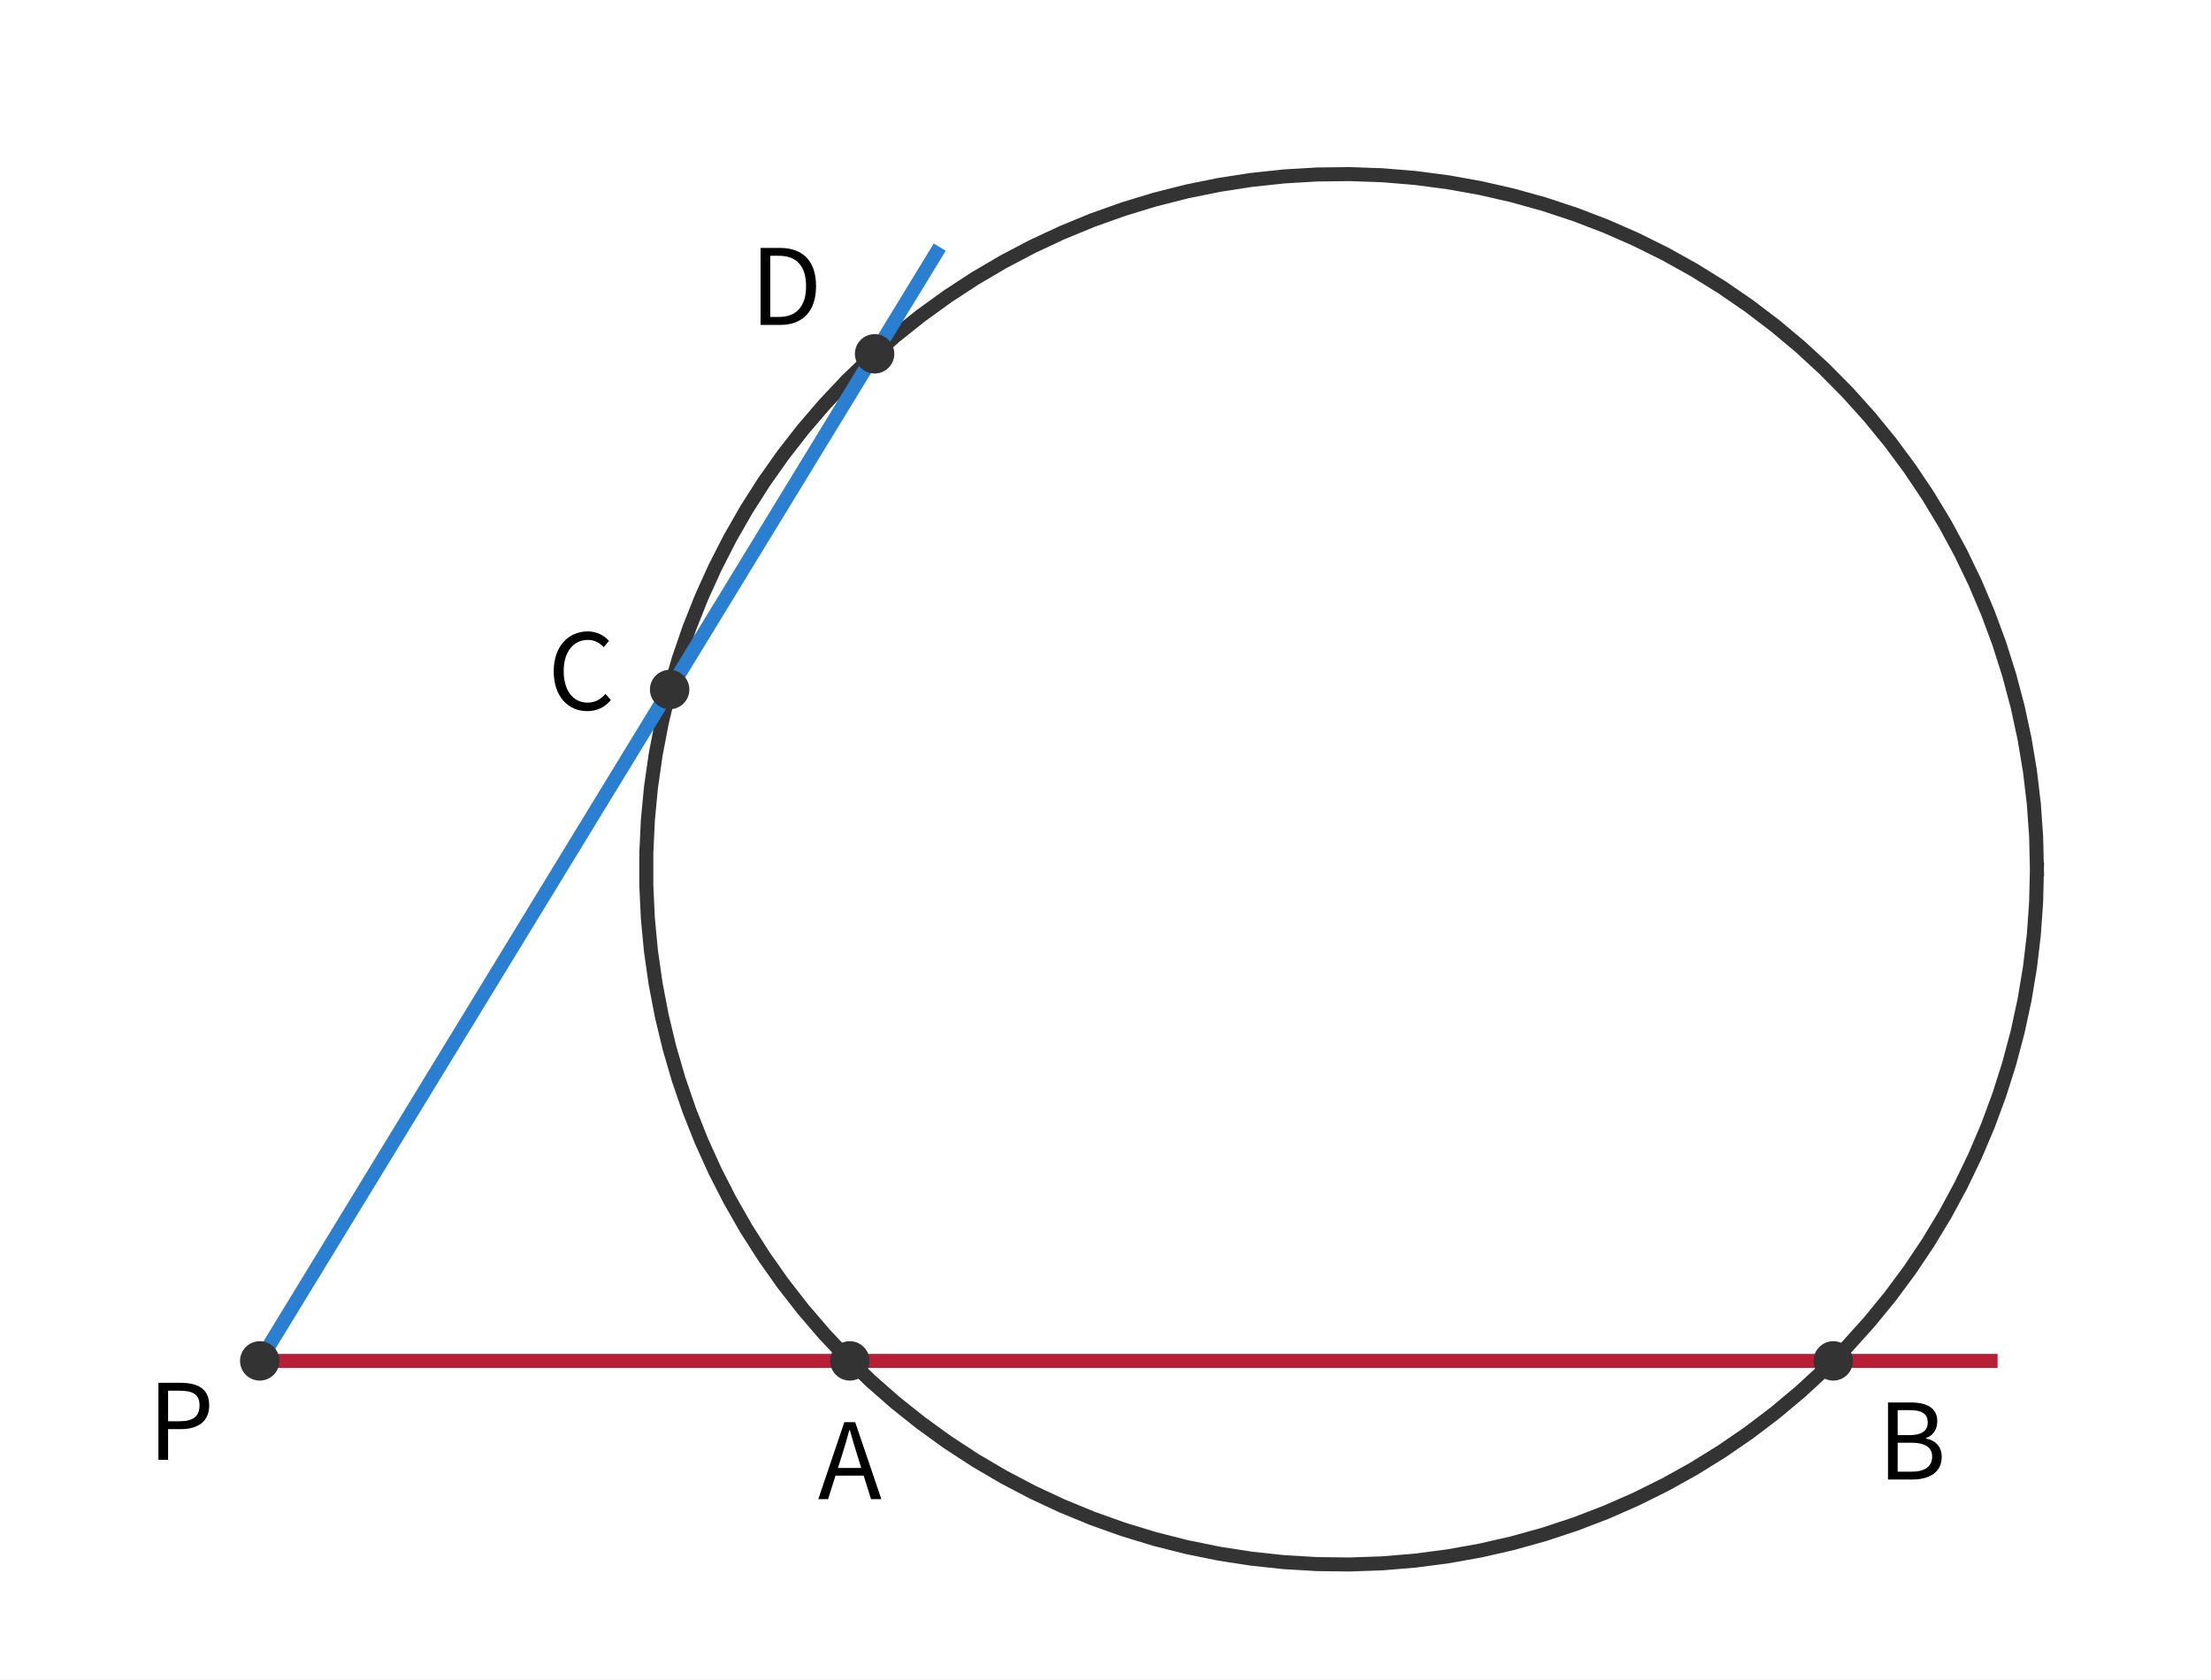
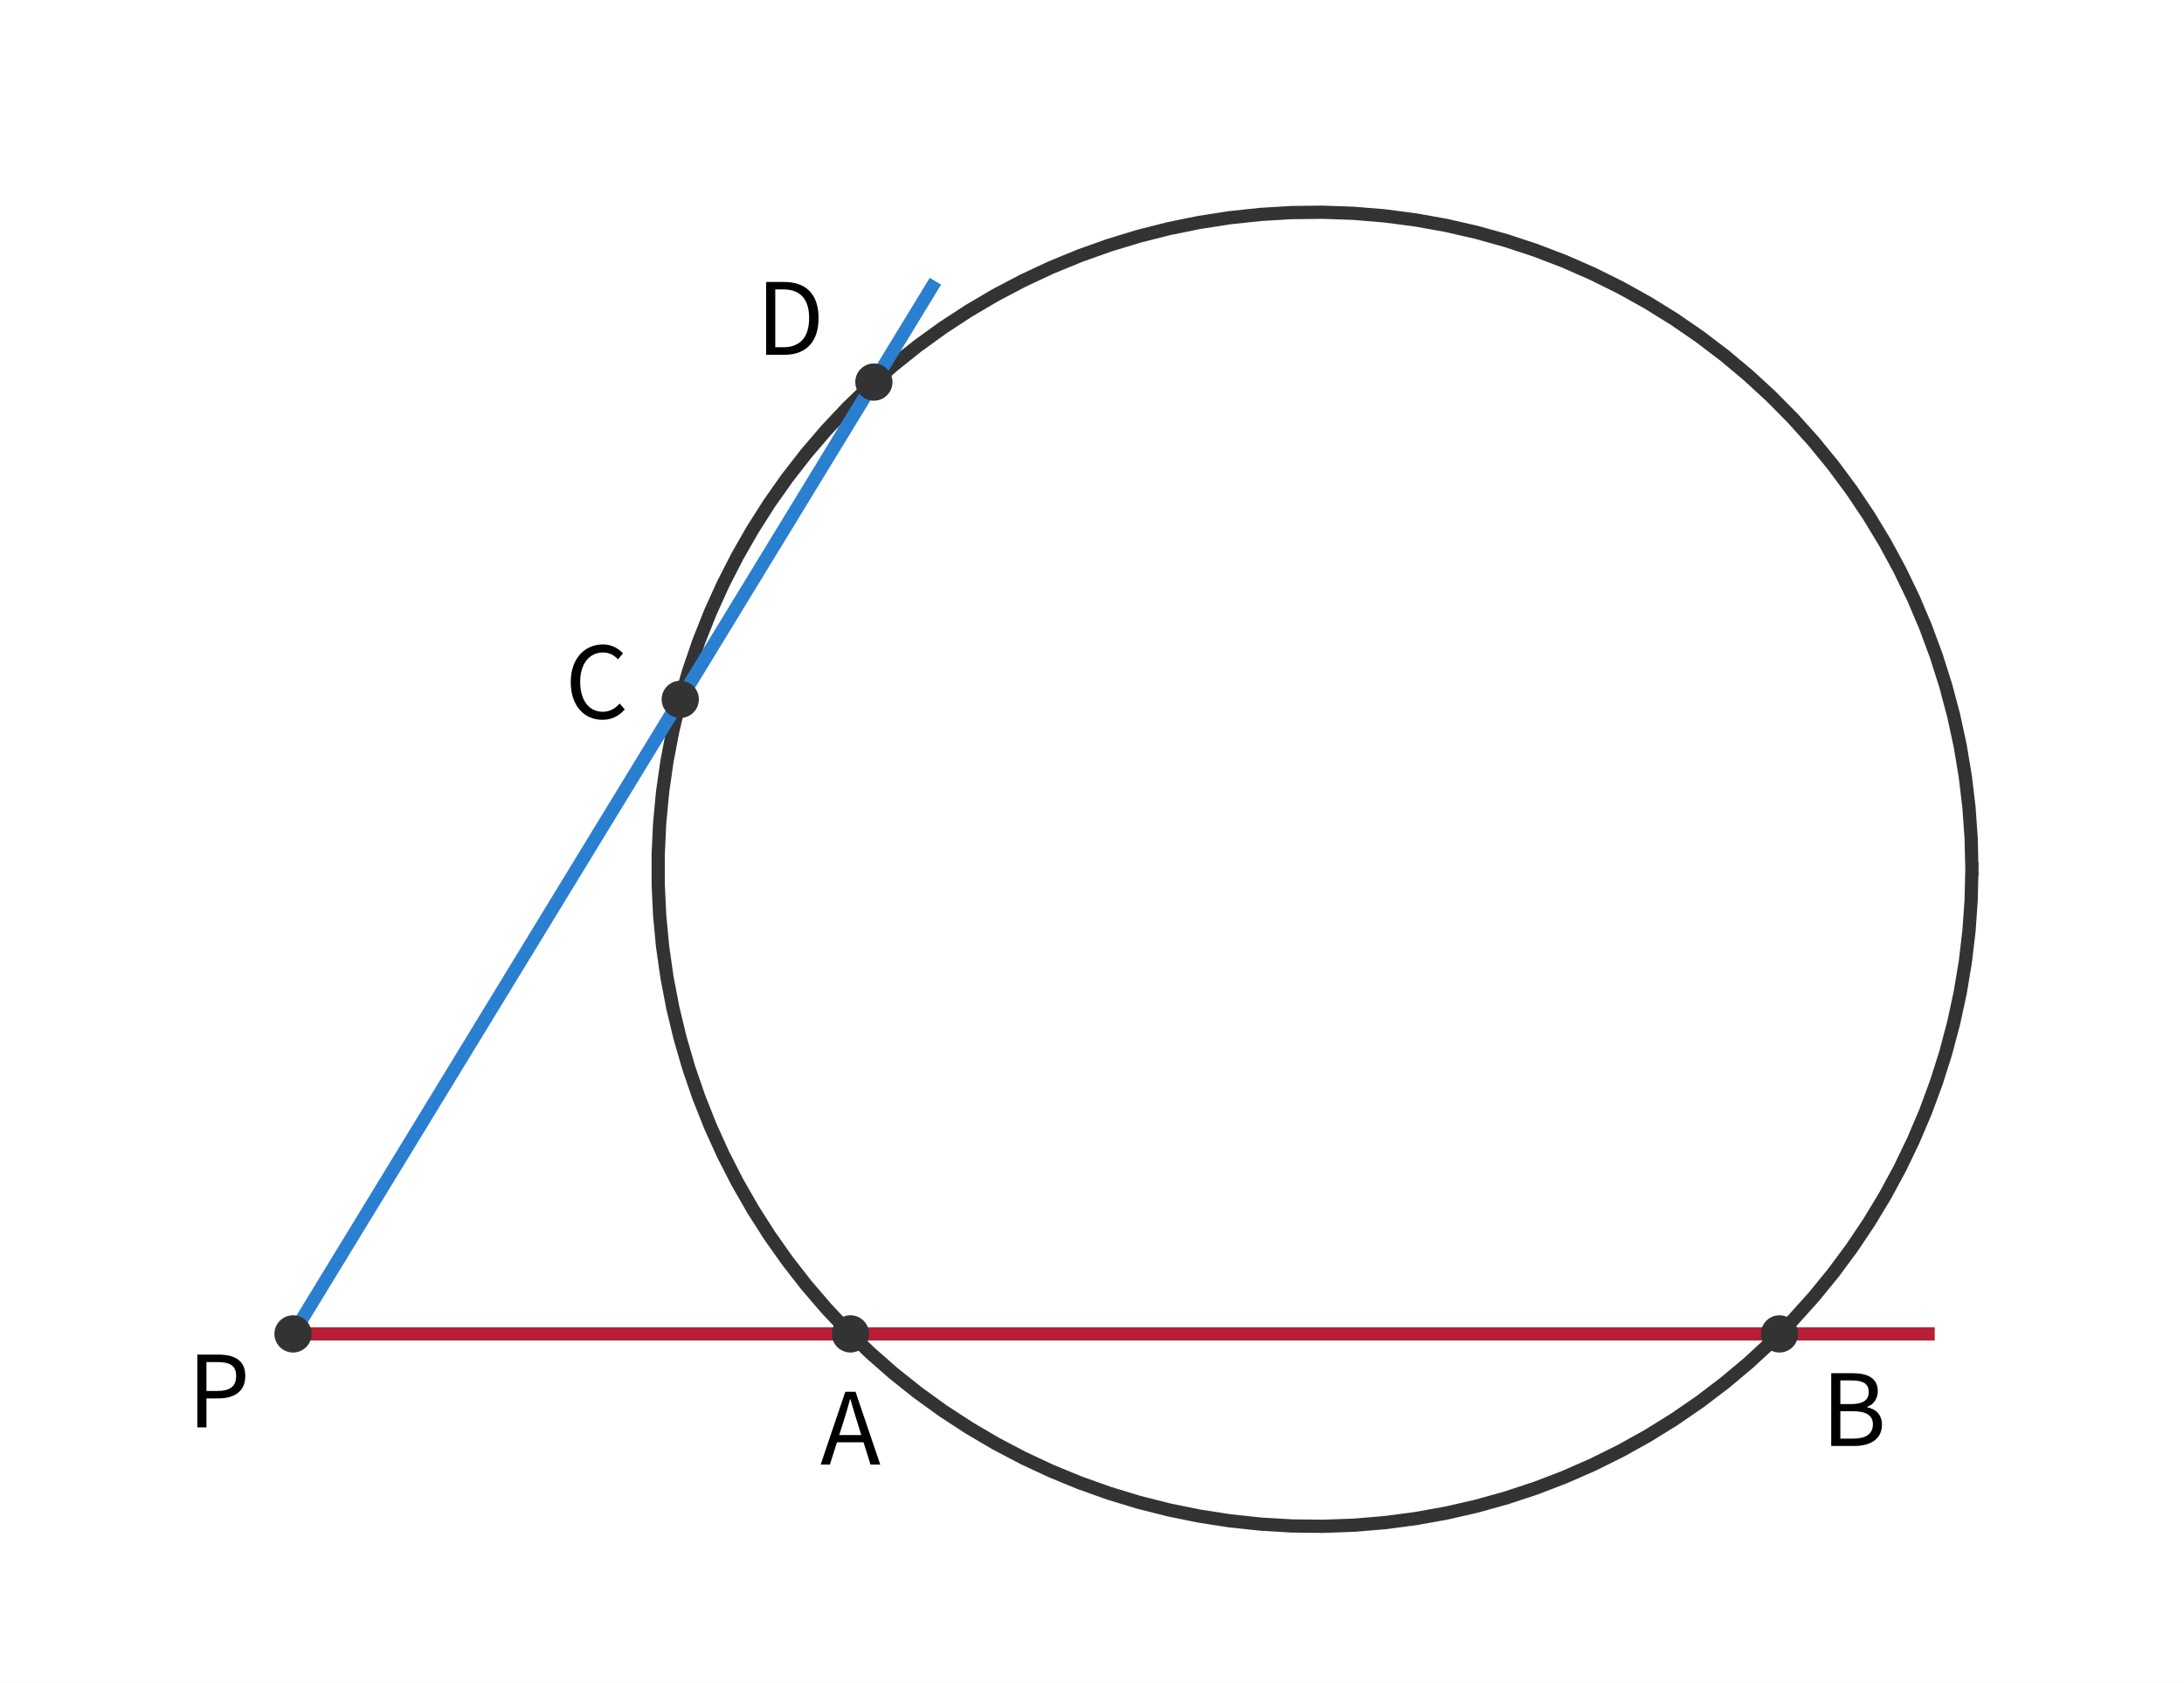
- <svg xmlns="http://www.w3.org/2000/svg" xmlns:xlink="http://www.w3.org/1999/xlink" width="252.441pt" height="191.808pt" viewBox="0 0 252.441 191.808" version="1.1">
+ <svg xmlns="http://www.w3.org/2000/svg" xmlns:xlink="http://www.w3.org/1999/xlink" width="263.961pt" height="203.328pt" viewBox="0 0 263.961 203.328" version="1.1">
  <defs>
    <style type="text/css">*{stroke-linejoin: round; stroke-linecap: butt}</style>
  </defs>
  <g id="figure_1">
    <g id="patch_1">
-       <path d="M 0 191.808  L 252.441 191.808  L 252.441 0  L 0 0  z " style="fill: #ffffff" />
+       <path d="M 0 203.328  L 263.961 203.328  L 263.961 0  L 0 0  z " style="fill: #ffffff" />
    </g>
    <g id="axes_1">
      <g id="line2d_1">
-         <path d="M 232.565 99.273  L 232.476 95.523  L 232.211 91.782  L 231.769 88.058  L 231.152 84.358  L 230.36 80.692  L 229.397 77.068  L 228.263 73.493  L 226.962 69.975  L 225.496 66.523  L 223.869 63.144  L 222.084 59.845  L 220.145 56.635  L 218.057 53.519  L 215.824 50.506  L 213.451 47.602  L 210.943 44.813  L 208.307 42.145  L 205.548 39.605  L 202.671 37.198  L 199.685 34.929  L 196.594 32.804  L 193.407 30.828  L 190.13 29.004  L 186.77 27.337  L 183.336 25.83  L 179.834 24.488  L 176.272 23.312  L 172.659 22.306  L 169.003 21.471  L 165.311 20.81  L 161.592 20.324  L 157.854 20.014  L 154.106 19.882  L 150.356 19.926  L 146.612 20.147  L 142.883 20.545  L 139.176 21.119  L 135.501 21.867  L 131.865 22.787  L 128.277 23.879  L 124.745 25.138  L 121.275 26.563  L 117.877 28.151  L 114.558 29.897  L 111.325 31.797  L 108.185 33.849  L 105.146 36.046  L 102.213 38.384  L 99.395 40.859  L 96.696 43.463  L 94.124 46.192  L 91.683 49.04  L 89.379 52  L 87.218 55.065  L 85.204 58.229  L 83.342 61.484  L 81.635 64.824  L 80.088 68.24  L 78.704 71.726  L 77.486 75.273  L 76.437 78.874  L 75.56 82.521  L 74.855 86.204  L 74.325 89.917  L 73.971 93.651  L 73.794 97.397  L 73.794 101.148  L 73.971 104.894  L 74.325 108.628  L 74.855 112.341  L 75.56 116.024  L 76.437 119.671  L 77.486 123.272  L 78.704 126.819  L 80.088 130.305  L 81.635 133.721  L 83.342 137.061  L 85.204 140.316  L 87.218 143.48  L 89.379 146.545  L 91.683 149.505  L 94.124 152.353  L 96.696 155.082  L 99.395 157.686  L 102.213 160.161  L 105.146 162.499  L 108.185 164.696  L 111.325 166.748  L 114.558 168.648  L 117.877 170.394  L 121.275 171.982  L 124.745 173.407  L 128.277 174.666  L 131.865 175.758  L 135.501 176.678  L 139.176 177.426  L 142.883 178  L 146.612 178.398  L 150.356 178.619  L 154.106 178.663  L 157.854 178.531  L 161.592 178.221  L 165.311 177.735  L 169.003 177.074  L 172.659 176.239  L 176.272 175.233  L 179.834 174.057  L 183.336 172.715  L 186.77 171.208  L 190.13 169.541  L 193.407 167.717  L 196.594 165.741  L 199.685 163.616  L 202.671 161.347  L 205.548 158.94  L 208.307 156.4  L 210.943 153.732  L 213.451 150.943  L 215.824 148.039  L 218.057 145.026  L 220.145 141.91  L 222.084 138.7  L 223.869 135.401  L 225.496 132.022  L 226.962 128.57  L 228.263 125.052  L 229.397 121.477  L 230.36 117.853  L 231.152 114.187  L 231.769 110.487  L 232.211 106.763  L 232.476 103.022  L 232.565 99.273  L 232.565 99.273  " clip-path="url(#pb03504d7a3)" style="fill: none; stroke: #333333; stroke-width: 1.6; stroke-linecap: square" />
+         <path d="M 238.325 105.033  L 238.236 101.283  L 237.971 97.542  L 237.529 93.818  L 236.912 90.118  L 236.12 86.452  L 235.157 82.828  L 234.023 79.253  L 232.722 75.735  L 231.256 72.283  L 229.629 68.904  L 227.844 65.605  L 225.905 62.395  L 223.817 59.279  L 221.584 56.266  L 219.211 53.362  L 216.703 50.573  L 214.067 47.905  L 211.308 45.365  L 208.431 42.958  L 205.445 40.689  L 202.354 38.564  L 199.167 36.588  L 195.89 34.764  L 192.53 33.097  L 189.096 31.59  L 185.594 30.248  L 182.032 29.072  L 178.419 28.066  L 174.763 27.231  L 171.071 26.57  L 167.352 26.084  L 163.614 25.774  L 159.866 25.642  L 156.116 25.686  L 152.372 25.907  L 148.643 26.305  L 144.936 26.879  L 141.261 27.627  L 137.625 28.547  L 134.037 29.639  L 130.505 30.898  L 127.035 32.323  L 123.637 33.911  L 120.318 35.657  L 117.085 37.557  L 113.945 39.609  L 110.906 41.806  L 107.973 44.144  L 105.155 46.619  L 102.456 49.223  L 99.884 51.952  L 97.443 54.8  L 95.139 57.76  L 92.978 60.825  L 90.964 63.989  L 89.102 67.244  L 87.395 70.584  L 85.848 74  L 84.464 77.486  L 83.246 81.033  L 82.197 84.634  L 81.32 88.281  L 80.615 91.964  L 80.085 95.677  L 79.731 99.411  L 79.554 103.157  L 79.554 106.908  L 79.731 110.654  L 80.085 114.388  L 80.615 118.101  L 81.32 121.784  L 82.197 125.431  L 83.246 129.032  L 84.464 132.579  L 85.848 136.065  L 87.395 139.481  L 89.102 142.821  L 90.964 146.076  L 92.978 149.24  L 95.139 152.305  L 97.443 155.265  L 99.884 158.113  L 102.456 160.842  L 105.155 163.446  L 107.973 165.921  L 110.906 168.259  L 113.945 170.456  L 117.085 172.508  L 120.318 174.408  L 123.637 176.154  L 127.035 177.742  L 130.505 179.167  L 134.037 180.426  L 137.625 181.518  L 141.261 182.438  L 144.936 183.186  L 148.643 183.76  L 152.372 184.158  L 156.116 184.379  L 159.866 184.423  L 163.614 184.291  L 167.352 183.981  L 171.071 183.495  L 174.763 182.834  L 178.419 181.999  L 182.032 180.993  L 185.594 179.817  L 189.096 178.475  L 192.53 176.968  L 195.89 175.301  L 199.167 173.477  L 202.354 171.501  L 205.445 169.376  L 208.431 167.107  L 211.308 164.7  L 214.067 162.16  L 216.703 159.492  L 219.211 156.703  L 221.584 153.799  L 223.817 150.786  L 225.905 147.67  L 227.844 144.46  L 229.629 141.161  L 231.256 137.782  L 232.722 134.33  L 234.023 130.812  L 235.157 127.237  L 236.12 123.613  L 236.912 119.947  L 237.529 116.247  L 237.971 112.523  L 238.236 108.782  L 238.325 105.033  L 238.325 105.033  " clip-path="url(#pd66719b841)" style="fill: none; stroke: #333333; stroke-width: 1.6; stroke-linecap: square" />
      </g>
      <g id="line2d_2">
-         <path d="M 29.657 155.414  L 227.276 155.414  " clip-path="url(#pb03504d7a3)" style="fill: none; stroke: #b81f36; stroke-width: 1.6; stroke-linecap: square" />
+         <path d="M 35.417 161.174  L 233.036 161.174  " clip-path="url(#pd66719b841)" style="fill: none; stroke: #b81f36; stroke-width: 1.6; stroke-linecap: square" />
      </g>
      <g id="line2d_3">
-         <path d="M 29.657 155.414  L 106.878 28.906  " clip-path="url(#pb03504d7a3)" style="fill: none; stroke: #2a7fd0; stroke-width: 1.6; stroke-linecap: square" />
+         <path d="M 35.417 161.174  L 112.638 34.666  " clip-path="url(#pd66719b841)" style="fill: none; stroke: #2a7fd0; stroke-width: 1.6; stroke-linecap: square" />
      </g>
      <g id="line2d_4">
        <defs>
-           <path id="m3b176cf087" d="M 0 1.75  C 0.464 1.75 0.909 1.566 1.237 1.237  C 1.566 0.909 1.75 0.464 1.75 0  C 1.75 -0.464 1.566 -0.909 1.237 -1.237  C 0.909 -1.566 0.464 -1.75 0 -1.75  C -0.464 -1.75 -0.909 -1.566 -1.237 -1.237  C -1.566 -0.909 -1.75 -0.464 -1.75 0  C -1.75 0.464 -1.566 0.909 -1.237 1.237  C -0.909 1.566 -0.464 1.75 0 1.75  z " style="stroke: #333333" />
+           <path id="m1617594cdd" d="M 0 1.75  C 0.464 1.75 0.909 1.566 1.237 1.237  C 1.566 0.909 1.75 0.464 1.75 0  C 1.75 -0.464 1.566 -0.909 1.237 -1.237  C 0.909 -1.566 0.464 -1.75 0 -1.75  C -0.464 -1.75 -0.909 -1.566 -1.237 -1.237  C -1.566 -0.909 -1.75 -0.464 -1.75 0  C -1.75 0.464 -1.566 0.909 -1.237 1.237  C -0.909 1.566 -0.464 1.75 0 1.75  z " style="stroke: #333333" />
        </defs>
-         <g clip-path="url(#pb03504d7a3)">
-           <use xlink:href="#m3b176cf087" x="29.657" y="155.414" style="fill: #333333; stroke: #333333" />
+         <g clip-path="url(#pd66719b841)">
+           <use xlink:href="#m1617594cdd" x="35.417" y="161.174" style="fill: #333333; stroke: #333333" />
        </g>
      </g>
      <g id="line2d_5">
-         <g clip-path="url(#pb03504d7a3)">
-           <use xlink:href="#m3b176cf087" x="97.027" y="155.414" style="fill: #333333; stroke: #333333" />
+         <g clip-path="url(#pd66719b841)">
+           <use xlink:href="#m1617594cdd" x="102.787" y="161.174" style="fill: #333333; stroke: #333333" />
        </g>
      </g>
      <g id="line2d_6">
-         <g clip-path="url(#pb03504d7a3)">
-           <use xlink:href="#m3b176cf087" x="209.31" y="155.414" style="fill: #333333; stroke: #333333" />
+         <g clip-path="url(#pd66719b841)">
+           <use xlink:href="#m1617594cdd" x="215.07" y="161.174" style="fill: #333333; stroke: #333333" />
        </g>
      </g>
      <g id="line2d_7">
-         <g clip-path="url(#pb03504d7a3)">
-           <use xlink:href="#m3b176cf087" x="76.457" y="78.743" style="fill: #333333; stroke: #333333" />
+         <g clip-path="url(#pd66719b841)">
+           <use xlink:href="#m1617594cdd" x="82.217" y="84.503" style="fill: #333333; stroke: #333333" />
        </g>
      </g>
      <g id="line2d_8">
-         <g clip-path="url(#pb03504d7a3)">
-           <use xlink:href="#m3b176cf087" x="99.858" y="40.407" style="fill: #333333; stroke: #333333" />
+         <g clip-path="url(#pd66719b841)">
+           <use xlink:href="#m1617594cdd" x="105.618" y="46.167" style="fill: #333333; stroke: #333333" />
        </g>
      </g>
      <g id="text_1">
-         <g transform="translate(16.87621 166.7113) scale(0.12 -0.12)">
+         <g transform="translate(22.63621 172.4713) scale(0.12 -0.12)">
          <defs>
            <path id="NotoSansCJKjp-Regular-31" d="M 646 0  L 1235 0  L 1235 1869  L 2010 1869  C 3040 1869 3738 2323 3738 3315  C 3738 4339 3034 4691 1984 4691  L 646 4691  L 646 0  z M 1235 2349  L 1235 4211  L 1907 4211  C 2733 4211 3149 4000 3149 3315  C 3149 2643 2758 2349 1933 2349  L 1235 2349  z " transform="scale(0.015625)" />
          </defs>
          <use xlink:href="#NotoSansCJKjp-Regular-31" />
        </g>
      </g>
      <g id="text_2">
-         <g transform="translate(93.37902 171.2026) scale(0.12 -0.12)">
+         <g transform="translate(99.13902 176.9626) scale(0.12 -0.12)">
          <defs>
            <path id="NotoSansCJKjp-Regular-22" d="M 26 0  L 621 0  L 1075 1434  L 2790 1434  L 3238 0  L 3866 0  L 2272 4691  L 1613 4691  L 26 0  z M 1222 1901  L 1453 2624  C 1619 3155 1773 3661 1920 4211  L 1946 4211  C 2099 3667 2246 3155 2419 2624  L 2643 1901  L 1222 1901  z " transform="scale(0.015625)" />
          </defs>
          <use xlink:href="#NotoSansCJKjp-Regular-22" />
        </g>
      </g>
      <g id="text_3">
-         <g transform="translate(214.3509 168.957) scale(0.12 -0.12)">
+         <g transform="translate(220.1109 174.717) scale(0.12 -0.12)">
          <defs>
            <path id="NotoSansCJKjp-Regular-23" d="M 646 0  L 2138 0  C 3187 0 3917 454 3917 1376  C 3917 2016 3520 2387 2963 2496  L 2963 2528  C 3405 2669 3648 3078 3648 3546  C 3648 4371 2982 4691 2035 4691  L 646 4691  L 646 0  z M 1235 2701  L 1235 4224  L 1958 4224  C 2694 4224 3066 4019 3066 3469  C 3066 2989 2739 2701 1933 2701  L 1235 2701  z M 1235 474  L 1235 2240  L 2054 2240  C 2880 2240 3334 1978 3334 1395  C 3334 762 2861 474 2054 474  L 1235 474  z " transform="scale(0.015625)" />
          </defs>
          <use xlink:href="#NotoSansCJKjp-Regular-23" />
        </g>
      </g>
      <g id="text_4">
-         <g transform="translate(62.52402 81.05684) scale(0.12 -0.12)">
+         <g transform="translate(68.28402 86.81684) scale(0.12 -0.12)">
          <defs>
            <path id="NotoSansCJKjp-Regular-24" d="M 2413 -83  C 3021 -83 3482 160 3853 589  L 3526 966  C 3226 634 2886 435 2438 435  C 1542 435 979 1178 979 2362  C 979 3533 1574 4256 2458 4256  C 2861 4256 3168 4077 3418 3814  L 3738 4198  C 3469 4499 3021 4774 2451 4774  C 1261 4774 371 3859 371 2342  C 371 819 1242 -83 2413 -83  z " transform="scale(0.015625)" />
          </defs>
          <use xlink:href="#NotoSansCJKjp-Regular-24" />
        </g>
      </g>
      <g id="text_5">
-         <g transform="translate(85.62435 37.10678) scale(0.12 -0.12)">
+         <g transform="translate(91.38435 42.86678) scale(0.12 -0.12)">
          <defs>
            <path id="NotoSansCJKjp-Regular-25" d="M 646 0  L 1843 0  C 3258 0 4026 877 4026 2362  C 4026 3859 3258 4691 1818 4691  L 646 4691  L 646 0  z M 1235 486  L 1235 4211  L 1766 4211  C 2874 4211 3418 3552 3418 2362  C 3418 1178 2874 486 1766 486  L 1235 486  z " transform="scale(0.015625)" />
          </defs>
          <use xlink:href="#NotoSansCJKjp-Regular-25" />
        </g>
      </g>
    </g>
  </g>
  <defs>
-     <clipPath id="pb03504d7a3">
-       <rect x="7.2" y="7.2" width="238.041" height="177.408" />
+     <clipPath id="pd66719b841">
+       <rect x="12.96" y="12.96" width="238.041" height="177.408" />
    </clipPath>
  </defs>
</svg>
